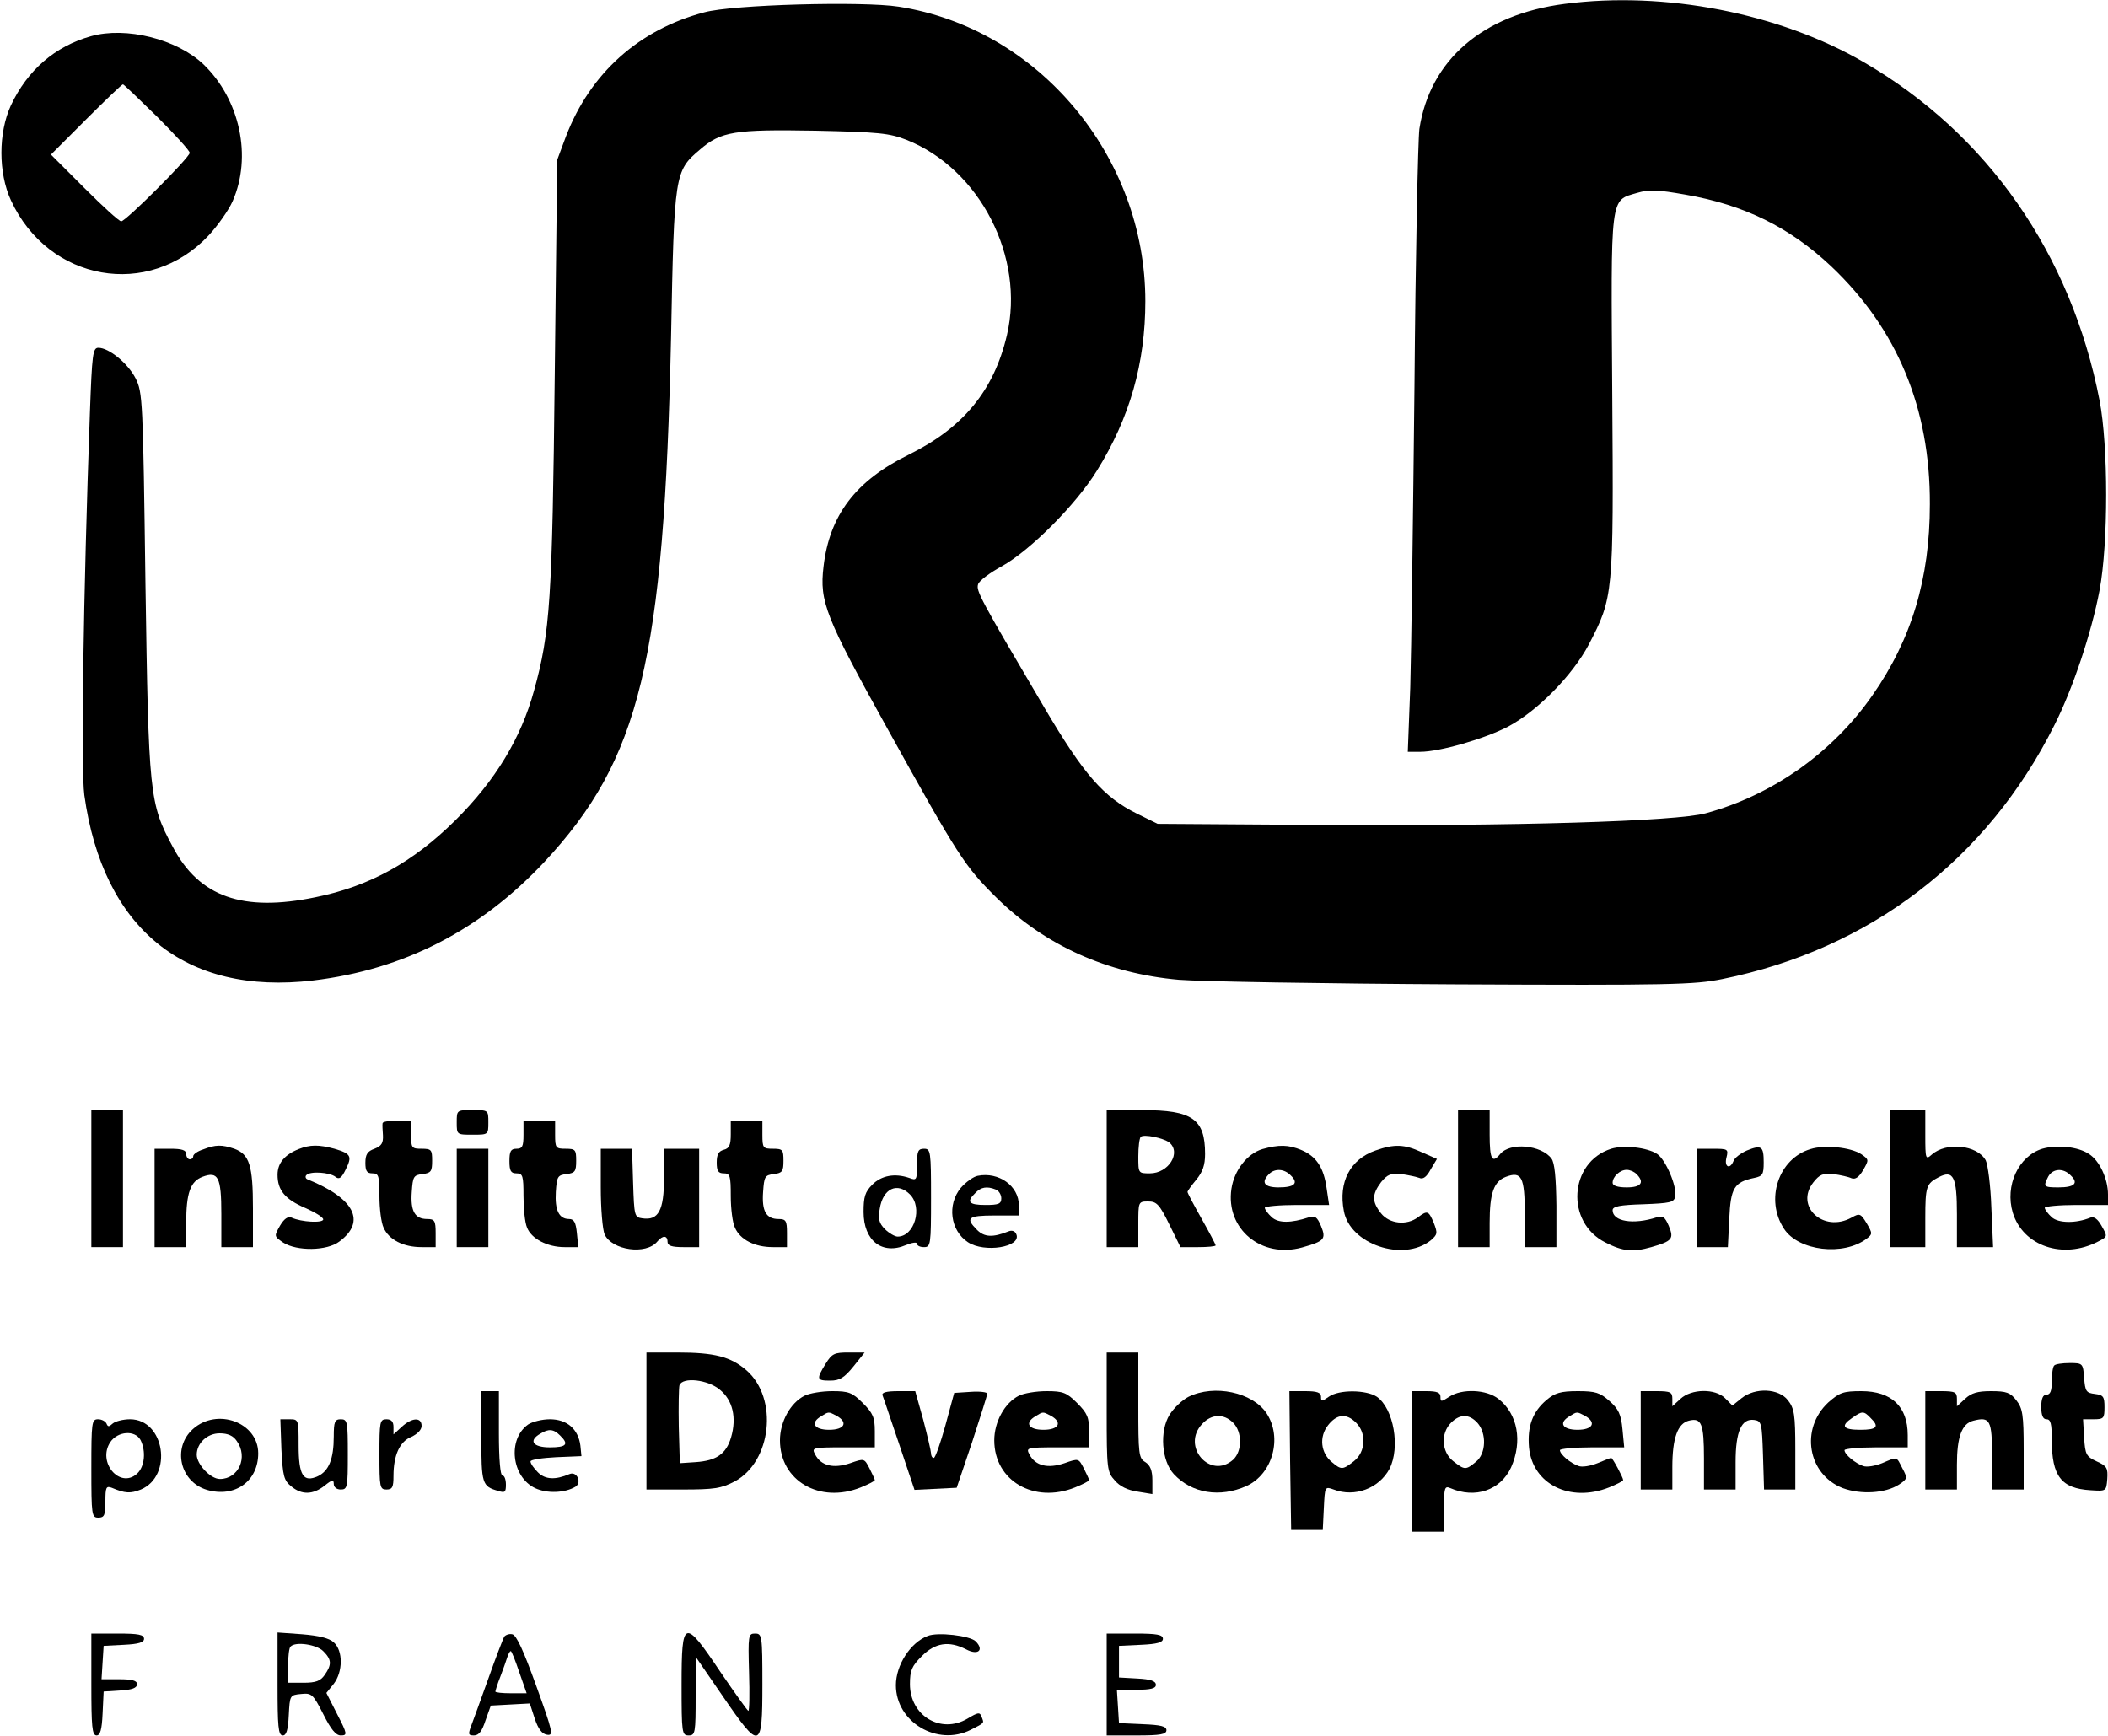
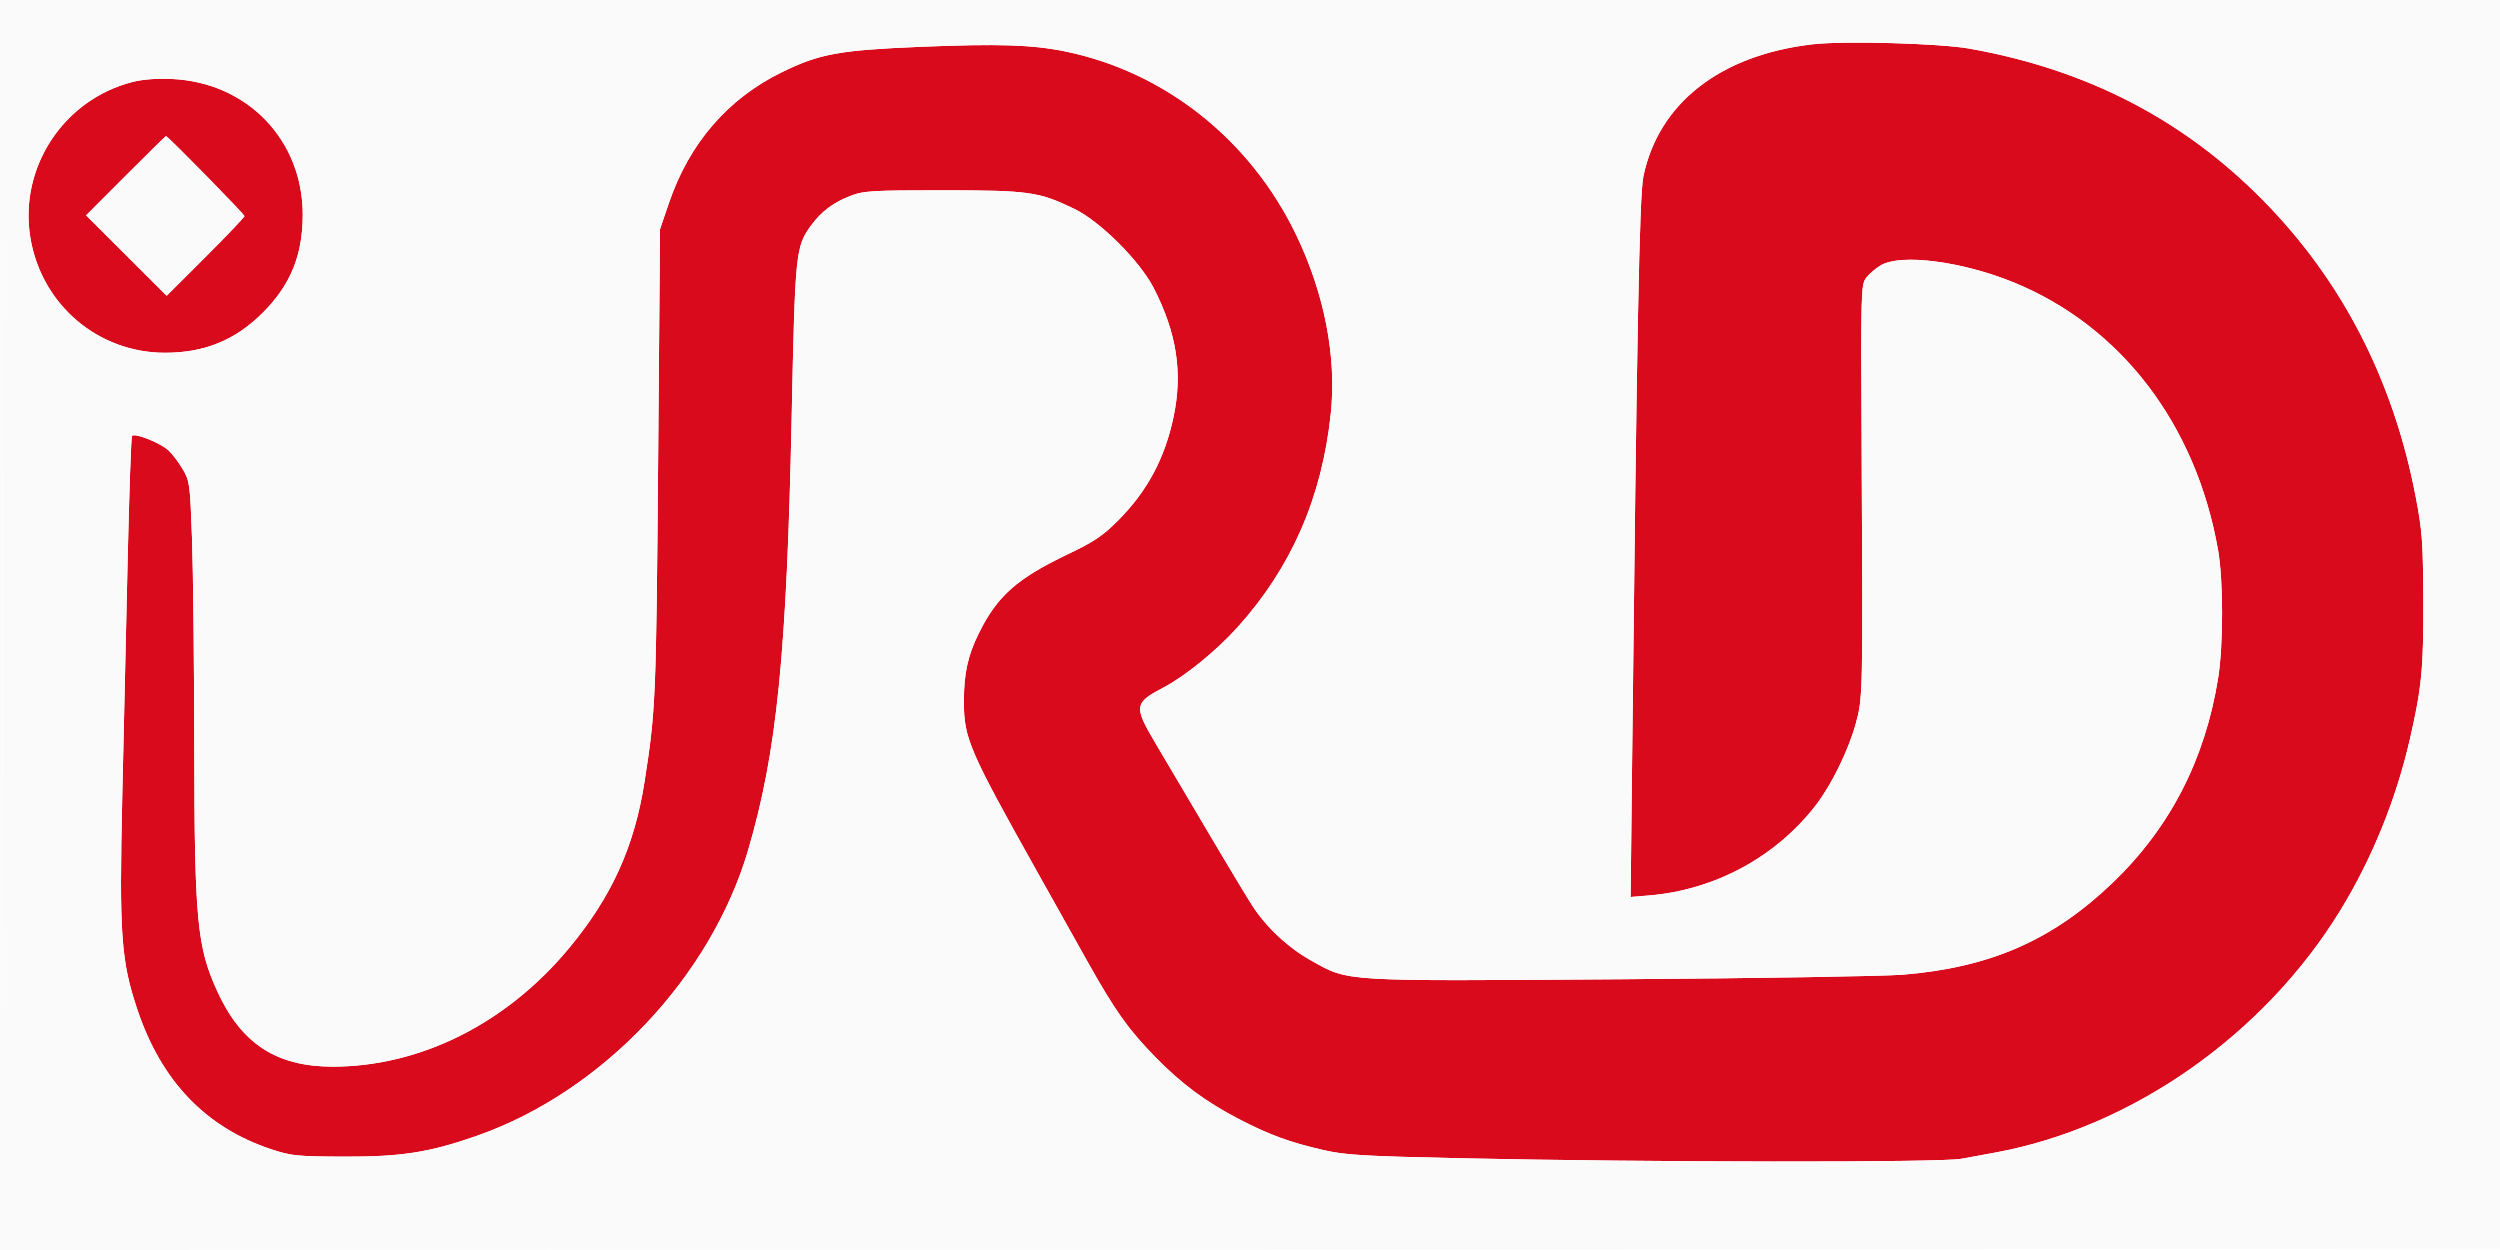
- <svg xmlns="http://www.w3.org/2000/svg" version="1.0" width="600pt" height="494pt" viewBox="0 0 600 494" preserveAspectRatio="xMidYMid meet">
-   <g transform="translate(0,494) scale(0.1,-0.1)" fill="#000000" stroke="none">
-     <path d="M4454 4929 c-234 -30 -384 -160 -414 -356 -4 -32 -11 -362 -14 -733 -4 -371 -9 -757 -12 -857 l-7 -183 35 0 c56 0 184 37 251 72 84 45 183 146 229 233 70 135 71 139 67 710 -4 577 -7 553 71 576 34 10 58 9 137 -5 168 -29 297 -93 415 -204 188 -178 282 -404 281 -677 0 -212 -52 -385 -164 -545 -113 -162 -283 -283 -474 -335 -84 -23 -543 -37 -1110 -33 l-450 3 -59 29 c-95 47 -151 111 -263 301 -185 314 -195 333 -189 352 3 10 34 33 69 52 80 45 209 174 269 271 94 151 138 307 138 483 0 412 -304 776 -702 838 -102 16 -473 6 -553 -16 -186 -49 -325 -173 -394 -353 l-25 -67 -7 -610 c-7 -643 -13 -735 -59 -901 -37 -135 -110 -256 -224 -369 -120 -119 -244 -188 -398 -219 -207 -43 -331 1 -406 143 -67 124 -69 149 -78 750 -7 524 -8 544 -28 584 -22 43 -76 87 -106 87 -16 0 -18 -19 -24 -182 -19 -527 -26 -1016 -16 -1091 53 -381 287 -571 651 -528 259 31 476 143 658 337 273 293 341 573 361 1494 9 466 10 473 82 534 60 52 99 58 329 54 181 -4 210 -7 259 -26 209 -83 338 -334 286 -556 -37 -158 -125 -264 -279 -340 -151 -74 -226 -172 -243 -319 -12 -100 6 -144 183 -463 200 -360 218 -389 309 -479 138 -136 316 -216 519 -234 61 -5 414 -11 785 -13 614 -3 683 -1 762 15 420 85 754 340 946 724 51 101 105 261 128 383 25 134 25 410 0 540 -81 417 -319 759 -671 963 -241 140 -568 203 -851 166z" />
-     <path d="M259 4837 c-103 -29 -181 -97 -228 -197 -36 -78 -36 -192 0 -270 107 -232 393 -282 563 -100 26 28 57 72 68 97 56 127 21 290 -83 390 -76 72 -220 108 -320 80z m188 -229 c51 -51 93 -97 93 -103 0 -13 -182 -195 -195 -195 -6 0 -53 43 -105 95 l-95 95 100 100 c55 55 102 100 105 100 2 0 46 -42 97 -92z" />
-     <path d="M260 1585 l0 -195 45 0 45 0 0 195 0 195 -45 0 -45 0 0 -195z" />
-     <path d="M1300 1745 c0 -35 0 -35 45 -35 45 0 45 0 45 35 0 35 0 35 -45 35 -45 0 -45 0 -45 -35z" />
-     <path d="M3150 1585 l0 -195 45 0 45 0 0 65 c0 64 0 65 28 65 24 0 32 -8 60 -65 l32 -65 50 0 c27 0 50 2 50 5 0 3 -18 37 -40 76 -22 39 -40 73 -40 76 0 3 11 18 25 35 18 22 25 41 25 73 0 100 -36 125 -179 125 l-101 0 0 -195z m178 103 c35 -29 -2 -88 -55 -88 -33 0 -33 0 -33 48 0 27 3 52 7 56 9 8 63 -3 81 -16z" />
-     <path d="M4150 1585 l0 -195 45 0 45 0 0 69 c0 85 12 118 46 131 45 17 54 0 54 -106 l0 -94 45 0 45 0 0 118 c-1 80 -5 122 -14 134 -29 39 -118 47 -146 13 -23 -28 -30 -15 -30 55 l0 70 -45 0 -45 0 0 -195z" />
-     <path d="M5380 1585 l0 -195 50 0 50 0 0 83 c0 89 3 98 38 116 42 22 52 1 52 -105 l0 -94 51 0 52 0 -5 113 c-2 61 -10 122 -16 134 -24 44 -113 53 -154 16 -17 -15 -18 -12 -18 55 l0 72 -50 0 -50 0 0 -195z" />
-     <path d="M1089 1743 c-1 -5 0 -20 1 -35 1 -22 -4 -30 -24 -38 -20 -7 -26 -16 -26 -40 0 -23 4 -30 20 -30 18 0 20 -7 20 -65 0 -35 5 -76 12 -90 15 -34 56 -55 108 -55 l40 0 0 40 c0 35 -3 40 -24 40 -35 0 -48 22 -44 77 3 44 5 48 31 51 24 3 27 8 27 38 0 31 -2 34 -30 34 -28 0 -30 2 -30 40 l0 40 -40 0 c-22 0 -40 -3 -41 -7z" />
-     <path d="M1490 1710 c0 -33 -3 -40 -20 -40 -16 0 -20 -7 -20 -35 0 -28 4 -35 20 -35 18 0 20 -7 20 -64 0 -36 4 -76 10 -90 12 -32 58 -56 107 -56 l39 0 -4 40 c-3 30 -8 40 -22 40 -29 0 -41 25 -38 77 3 44 5 48 31 51 24 3 27 8 27 38 0 31 -2 34 -30 34 -28 0 -30 2 -30 40 l0 40 -45 0 -45 0 0 -40z" />
-     <path d="M2080 1711 c0 -30 -4 -40 -20 -44 -15 -4 -20 -14 -20 -36 0 -24 4 -31 20 -31 18 0 20 -7 20 -65 0 -35 5 -76 12 -90 15 -34 56 -55 108 -55 l40 0 0 40 c0 35 -3 40 -24 40 -35 0 -48 22 -44 77 3 44 5 48 31 51 24 3 27 8 27 38 0 31 -2 34 -30 34 -28 0 -30 2 -30 40 l0 40 -45 0 -45 0 0 -39z" />
-     <path d="M578 1668 c-16 -5 -28 -14 -28 -19 0 -5 -4 -9 -10 -9 -5 0 -10 7 -10 15 0 11 -12 15 -45 15 l-45 0 0 -140 0 -140 45 0 45 0 0 69 c0 85 12 118 46 131 45 17 54 0 54 -106 l0 -94 45 0 45 0 0 110 c0 123 -10 154 -53 170 -36 12 -53 12 -89 -2z" />
-     <path d="M850 1669 c-40 -16 -60 -40 -60 -73 0 -44 21 -70 80 -95 27 -12 50 -26 50 -32 0 -11 -62 -8 -90 5 -11 4 -21 -3 -33 -23 -17 -30 -17 -30 9 -48 39 -25 125 -24 160 3 77 57 43 123 -91 177 -5 2 -7 8 -3 12 11 12 67 8 83 -5 10 -8 17 -4 29 21 19 38 15 45 -32 59 -45 12 -69 12 -102 -1z" />
-     <path d="M3593 1669 c-43 -13 -80 -60 -88 -113 -17 -114 85 -199 201 -167 64 18 69 24 54 61 -11 26 -17 30 -34 25 -52 -17 -87 -17 -106 0 -11 10 -20 22 -20 27 0 4 41 8 91 8 l92 0 -7 47 c-8 59 -29 91 -71 109 -38 16 -65 16 -112 3z m81 -75 c23 -22 11 -34 -35 -34 -40 0 -51 14 -27 38 17 17 44 15 62 -4z" />
-     <path d="M3915 1665 c-72 -25 -106 -90 -90 -172 17 -95 169 -146 247 -84 20 17 20 21 9 50 -15 35 -18 36 -45 16 -32 -24 -81 -19 -105 11 -27 34 -26 54 0 89 18 22 28 26 58 23 20 -3 43 -8 51 -11 10 -5 21 3 32 24 l18 30 -43 19 c-50 23 -78 24 -132 5z" />
-     <path d="M4586 1670 c-120 -38 -131 -210 -16 -267 49 -25 77 -28 130 -13 60 17 65 24 50 60 -11 26 -17 30 -34 25 -67 -22 -126 -12 -126 20 0 11 20 15 87 17 76 3 88 5 91 22 6 28 -27 105 -51 121 -29 19 -95 26 -131 15z m72 -72 c24 -24 13 -38 -28 -38 -26 0 -40 5 -40 13 0 18 21 37 40 37 9 0 21 -5 28 -12z" />
-     <path d="M4972 1665 c-18 -8 -35 -21 -38 -30 -10 -25 -27 -17 -20 10 6 24 4 25 -39 25 l-45 0 0 -140 0 -140 44 0 44 0 4 81 c4 88 14 104 71 116 24 5 27 10 27 44 0 46 -6 51 -48 34z" />
-     <path d="M5153 1669 c-91 -27 -130 -144 -75 -227 41 -63 169 -78 235 -28 17 13 17 15 0 44 -17 28 -20 29 -43 16 -80 -44 -162 32 -109 100 18 23 28 27 58 24 20 -3 43 -8 51 -12 11 -4 21 3 33 23 17 30 17 30 -6 46 -30 19 -103 27 -144 14z" />
-     <path d="M5813 1670 c-68 -21 -107 -105 -84 -182 29 -95 143 -134 243 -82 27 14 27 14 10 44 -11 20 -22 28 -32 24 -42 -17 -91 -16 -110 1 -11 10 -20 22 -20 27 0 4 41 8 90 8 l90 0 0 30 c0 44 -24 96 -54 115 -31 21 -91 27 -133 15z m81 -76 c23 -22 11 -34 -35 -34 -42 0 -44 2 -29 31 13 23 43 25 64 3z" />
-     <path d="M1300 1530 l0 -140 45 0 45 0 0 140 0 140 -45 0 -45 0 0 -140z" />
-     <path d="M1710 1560 c0 -61 5 -120 11 -134 21 -45 118 -59 150 -20 15 18 29 18 29 -1 0 -11 12 -15 45 -15 l45 0 0 140 0 140 -50 0 -50 0 0 -83 c0 -93 -16 -122 -62 -115 -22 3 -23 7 -26 101 l-3 97 -44 0 -45 0 0 -110z" />
-     <path d="M2610 1624 c0 -43 -1 -45 -22 -37 -41 14 -79 7 -105 -19 -21 -21 -25 -35 -25 -78 0 -82 53 -123 121 -94 17 7 31 9 31 4 0 -6 9 -10 20 -10 19 0 20 7 20 140 0 133 -1 140 -20 140 -17 0 -20 -7 -20 -46z m-20 -84 c37 -37 13 -120 -35 -120 -8 0 -25 10 -36 21 -17 17 -20 29 -15 58 9 58 50 77 86 41z" />
-     <path d="M2783 1593 c-12 -2 -34 -18 -48 -34 -40 -48 -30 -122 20 -155 47 -31 152 -14 138 22 -3 9 -12 13 -22 9 -45 -18 -69 -17 -90 4 -34 34 -26 41 49 41 l70 0 0 29 c0 55 -57 96 -117 84z m51 -39 c9 -3 16 -15 16 -25 0 -16 -8 -19 -45 -19 -48 0 -55 9 -29 34 16 17 33 20 58 10z" />
-     <path d="M1840 895 l0 -195 103 0 c89 0 110 3 148 23 105 56 125 236 34 316 -45 39 -91 51 -197 51 l-88 0 0 -195z m209 89 c37 -30 48 -80 32 -135 -14 -48 -42 -67 -101 -71 l-45 -3 -3 104 c-1 58 0 111 2 118 9 24 81 16 115 -13z" />
-     <path d="M2350 1058 c-27 -44 -26 -48 13 -48 27 0 40 8 66 40 l32 40 -46 0 c-40 0 -47 -3 -65 -32z" />
-     <path d="M3150 921 c0 -162 1 -171 23 -195 14 -17 37 -28 65 -32 l42 -7 0 39 c0 28 -6 43 -20 52 -19 11 -20 23 -20 162 l0 150 -45 0 -45 0 0 -169z" />
-     <path d="M5847 1053 c-4 -3 -7 -24 -7 -45 0 -27 -4 -38 -15 -38 -10 0 -15 -11 -15 -35 0 -24 5 -35 15 -35 12 0 15 -13 15 -59 0 -103 27 -138 110 -143 45 -3 45 -3 48 32 2 31 -1 37 -30 50 -30 14 -33 19 -36 68 l-3 52 30 0 c29 0 31 3 31 34 0 30 -3 35 -27 38 -25 3 -28 7 -31 46 -3 41 -4 42 -41 42 -21 0 -41 -3 -44 -7z" />
-     <path d="M1370 851 c0 -135 2 -142 48 -155 19 -6 22 -4 22 18 0 14 -4 26 -10 26 -6 0 -10 47 -10 120 l0 120 -25 0 -25 0 0 -129z" />
-     <path d="M2290 967 c-40 -20 -70 -74 -70 -127 0 -115 113 -181 230 -134 22 9 40 18 40 21 0 2 -7 17 -15 33 -15 29 -15 29 -55 15 -47 -16 -83 -8 -100 25 -10 19 -8 20 80 20 l90 0 0 46 c0 39 -5 51 -34 80 -30 30 -40 34 -87 34 -30 0 -65 -6 -79 -13z m91 -57 c34 -19 23 -40 -21 -40 -43 0 -55 20 -22 39 21 13 20 13 43 1z" />
-     <path d="M2512 968 c3 -7 24 -71 48 -141 l43 -128 60 3 60 3 44 130 c23 71 43 133 43 138 0 4 -21 7 -47 5 l-47 -3 -25 -92 c-14 -51 -29 -93 -33 -93 -5 0 -8 6 -8 13 0 6 -10 49 -22 95 l-23 82 -48 0 c-35 0 -48 -4 -45 -12z" />
-     <path d="M2900 967 c-40 -20 -70 -74 -70 -127 0 -115 113 -181 230 -134 22 9 40 18 40 21 0 2 -7 17 -15 33 -15 29 -15 29 -55 15 -47 -16 -83 -8 -100 25 -10 19 -8 20 80 20 l90 0 0 46 c0 39 -5 51 -34 80 -30 30 -40 34 -87 34 -30 0 -65 -6 -79 -13z m91 -57 c34 -19 23 -40 -21 -40 -43 0 -55 20 -22 39 21 13 20 13 43 1z" />
-     <path d="M3383 964 c-18 -9 -42 -32 -54 -51 -29 -47 -23 -131 12 -169 51 -55 131 -68 207 -34 74 34 103 137 57 207 -40 60 -149 83 -222 47z m127 -74 c26 -26 26 -81 0 -105 -65 -58 -149 38 -88 102 26 28 61 30 88 3z" />
-     <path d="M3672 783 l3 -198 45 0 45 0 3 62 c3 62 3 62 28 53 60 -23 129 3 159 59 31 61 12 171 -36 205 -30 20 -108 21 -137 0 -20 -14 -22 -14 -22 0 0 12 -11 16 -45 16 l-45 0 2 -197z m188 107 c30 -30 27 -83 -6 -109 -32 -25 -36 -26 -63 -3 -32 26 -37 72 -11 105 25 32 52 35 80 7z" />
-     <path d="M4020 780 l0 -200 45 0 45 0 0 66 c0 59 2 65 18 58 71 -31 143 -6 173 59 33 74 19 152 -36 195 -34 27 -104 30 -140 6 -23 -15 -25 -15 -25 0 0 12 -10 16 -40 16 l-40 0 0 -200z m185 110 c27 -30 25 -88 -4 -111 -29 -24 -32 -24 -65 2 -33 26 -36 79 -6 109 26 26 52 25 75 0z" />
-     <path d="M4402 955 c-40 -34 -55 -75 -50 -135 10 -105 117 -158 228 -114 22 9 40 18 40 21 0 7 -30 63 -34 63 -2 0 -20 -7 -39 -15 -20 -8 -44 -12 -54 -8 -23 8 -53 33 -53 45 0 4 41 8 91 8 l92 0 -5 52 c-4 42 -11 57 -37 80 -27 24 -40 28 -90 28 -49 0 -65 -5 -89 -25z m109 -45 c34 -19 23 -40 -21 -40 -43 0 -55 20 -22 39 21 13 20 13 43 1z" />
-     <path d="M4670 840 l0 -140 45 0 45 0 0 64 c0 82 15 124 47 132 36 9 43 -8 43 -108 l0 -88 45 0 45 0 0 78 c0 88 17 125 53 120 21 -3 22 -9 25 -100 l3 -98 44 0 45 0 0 114 c0 99 -3 117 -21 140 -26 34 -93 37 -132 6 l-26 -21 -21 21 c-28 28 -96 27 -127 -2 l-23 -21 0 21 c0 19 -5 22 -45 22 l-45 0 0 -140z" />
-     <path d="M5204 948 c-81 -75 -59 -205 41 -244 52 -19 121 -15 160 10 24 16 25 18 10 46 -18 35 -13 34 -58 15 -20 -8 -44 -12 -54 -8 -23 8 -53 33 -53 45 0 4 41 8 90 8 l90 0 0 35 c0 81 -46 125 -132 125 -52 0 -62 -4 -94 -32z m120 -44 c26 -25 19 -34 -29 -34 -50 0 -57 11 -23 34 28 20 33 20 52 0z" />
-     <path d="M5480 840 l0 -140 45 0 45 0 0 70 c0 80 14 118 47 126 47 12 53 2 53 -101 l0 -95 45 0 45 0 0 114 c0 99 -3 117 -21 140 -17 22 -28 26 -72 26 -38 0 -56 -5 -74 -22 l-23 -21 0 21 c0 19 -5 22 -45 22 l-45 0 0 -140z" />
-     <path d="M260 760 c0 -133 1 -140 20 -140 17 0 20 7 20 46 0 40 2 45 18 39 38 -16 53 -17 83 -5 92 39 68 200 -31 200 -20 0 -42 -6 -49 -12 -11 -10 -14 -10 -18 0 -3 6 -13 12 -24 12 -18 0 -19 -9 -19 -140z m140 81 c16 -32 12 -76 -10 -96 -49 -44 -114 33 -76 90 21 31 70 35 86 6z" />
-     <path d="M549 872 c-59 -53 -37 -150 40 -173 79 -23 146 24 146 104 0 88 -117 131 -186 69z m125 -34 c33 -46 5 -108 -48 -108 -27 0 -66 42 -66 69 0 33 30 61 65 61 24 0 39 -7 49 -22z" />
-     <path d="M801 814 c4 -76 7 -88 28 -105 30 -25 62 -24 95 2 21 17 26 18 26 5 0 -9 8 -16 20 -16 19 0 20 7 20 100 0 93 -1 100 -20 100 -17 0 -20 -7 -20 -49 0 -64 -14 -98 -45 -113 -42 -19 -55 2 -55 88 0 73 0 74 -26 74 l-26 0 3 -86z" />
-     <path d="M1080 800 c0 -93 1 -100 20 -100 17 0 20 7 20 39 0 59 18 98 51 111 17 8 29 20 29 31 0 26 -28 24 -57 -3 l-23 -21 0 21 c0 15 -6 22 -20 22 -19 0 -20 -7 -20 -100z" />
-     <path d="M1503 885 c-59 -42 -47 -149 20 -181 34 -16 85 -14 115 4 19 12 4 45 -17 36 -40 -17 -69 -16 -90 5 -12 12 -21 25 -21 31 0 5 33 10 73 12 l72 3 -3 30 c-6 47 -38 75 -87 75 -22 0 -50 -7 -62 -15z m91 -31 c26 -25 19 -34 -29 -34 -48 0 -62 19 -27 39 24 15 38 13 56 -5z" />
-     <path d="M260 145 c0 -120 2 -145 15 -145 10 0 15 16 17 62 l3 63 48 3 c33 2 47 7 47 18 0 10 -13 14 -51 14 l-50 0 3 48 3 47 58 3 c42 2 57 7 57 17 0 12 -16 15 -75 15 l-75 0 0 -145z" />
-     <path d="M790 146 c0 -121 2 -146 15 -146 10 0 15 15 17 58 3 56 3 57 35 60 30 3 34 0 63 -57 22 -44 36 -61 50 -61 19 0 19 4 -10 60 l-31 61 21 26 c26 34 27 94 0 118 -13 12 -42 19 -90 23 l-70 5 0 -147z m130 94 c24 -24 25 -38 4 -68 -12 -17 -25 -22 -60 -22 l-44 0 0 48 c0 27 3 52 7 55 14 15 74 6 93 -13z" />
-     <path d="M1435 281 c-3 -6 -24 -59 -45 -119 -21 -59 -43 -119 -49 -135 -9 -24 -8 -27 8 -27 14 0 23 12 33 43 l15 42 55 3 56 3 14 -43 c10 -30 21 -44 35 -46 19 -3 17 7 -31 140 -35 97 -56 144 -68 146 -9 2 -19 -2 -23 -7z m43 -101 l21 -60 -45 0 c-24 0 -44 2 -44 5 0 2 6 22 14 42 8 21 17 46 20 56 3 9 7 17 10 17 2 0 13 -27 24 -60z" />
-     <path d="M1940 145 c0 -138 1 -145 20 -145 19 0 20 7 20 112 l0 112 77 -112 c107 -156 113 -154 113 33 0 140 -1 145 -21 145 -19 0 -20 -5 -17 -110 2 -61 1 -110 -2 -110 -3 1 -38 50 -79 110 -104 155 -111 152 -111 -35z" />
-     <path d="M2640 283 c-49 -19 -90 -83 -90 -140 0 -105 118 -175 213 -127 41 21 38 18 31 37 -5 14 -10 13 -40 -5 -76 -45 -164 8 -164 98 0 39 5 51 34 80 38 38 77 44 126 19 34 -18 52 -2 27 23 -16 16 -109 27 -137 15z" />
-     <path d="M3150 145 l0 -145 85 0 c68 0 85 3 85 15 0 11 -16 15 -67 17 l-68 3 -3 48 -3 47 55 0 c42 0 56 4 56 14 0 11 -15 16 -52 18 l-53 3 0 45 0 45 63 3 c46 2 62 7 62 17 0 12 -17 15 -80 15 l-80 0 0 -145z" />
-   </g>
+ <svg xmlns="http://www.w3.org/2000/svg" width="900" height="450" viewBox="0 0 900 450" version="1.1">
+   <path d="M 652.500 15.950 C 619.267 19.824, 597.102 37.136, 591.620 63.500 C 590.182 70.416, 589.248 119.090, 587.536 276.211 L 587.027 322.922 593.764 322.357 C 617.422 320.370, 639.410 308.444, 653.737 289.828 C 659.369 282.510, 665.449 270.078, 668.081 260.500 C 670.644 251.169, 670.663 250.292, 670.191 161.067 C 669.894 104.817, 669.954 102.539, 671.796 100.067 C 672.848 98.655, 675.237 96.600, 677.105 95.500 C 684.360 91.226, 706.383 94.077, 725 101.699 C 763.622 117.513, 790.547 152.798, 798.507 198.029 C 800.433 208.974, 800.433 232.342, 798.507 244.261 C 793.758 273.653, 781.089 298.162, 760.440 317.903 C 738.877 338.517, 716.475 348.312, 685 350.887 C 678.125 351.450, 632.225 352.190, 583 352.531 C 482.321 353.229, 485.815 353.438, 472.222 345.924 C 463.875 341.311, 455.875 333.863, 450.783 325.967 C 447.779 321.309, 436.379 302.182, 415.935 267.500 C 408.105 254.216, 408.280 253.064, 418.989 247.436 C 426.670 243.400, 437.821 234.323, 445.409 225.930 C 464.818 204.462, 475.896 179.148, 479.074 149 C 481.237 128.486, 476.846 105.778, 466.603 84.500 C 450.140 50.303, 419.408 25.899, 383.523 18.527 C 371.640 16.086, 359.289 15.696, 331 16.869 C 302.115 18.067, 295.026 19.371, 281.519 25.970 C 262.052 35.481, 248.172 51.530, 240.847 73 L 237.606 82.500 236.919 166.500 C 236.220 251.859, 236.054 255.751, 232.019 281.517 C 228.356 304.906, 220.125 322.991, 204.718 341.500 C 182.203 368.549, 151.217 384.027, 119.653 383.989 C 99.524 383.965, 86.900 375.728, 78.293 357 C 70.909 340.930, 70.012 331.414, 69.932 268.257 C 69.894 238.690, 69.533 205.241, 69.129 193.925 C 68.426 174.219, 68.285 173.163, 65.793 168.925 C 64.361 166.491, 62.085 163.468, 60.735 162.207 C 57.749 159.418, 48.318 155.676, 47.522 156.964 C 47.209 157.471, 46.508 177.374, 45.965 201.193 C 45.421 225.012, 44.547 263.400, 44.022 286.500 C 42.886 336.429, 43.557 345.892, 49.485 363.549 C 58.138 389.328, 74.188 406.006, 97.840 413.796 C 104.871 416.111, 107.018 416.324, 124 416.388 C 144.510 416.464, 154.761 414.843, 171.881 408.818 C 216.840 392.993, 255.887 351.798, 269.340 306 C 279.699 270.732, 283.239 235.476, 285.006 150 C 286.225 90.992, 286.442 88.831, 291.905 81.289 C 295.636 76.139, 300.124 72.786, 306.500 70.384 C 310.965 68.702, 314.498 68.501, 339.500 68.510 C 370.506 68.521, 374.043 69.024, 386.841 75.239 C 396.055 79.715, 410.217 93.819, 415.236 103.521 C 423.604 119.696, 425.846 134.091, 422.485 150.069 C 419.365 164.901, 413.053 176.745, 402.711 187.167 C 397.010 192.912, 394.070 194.896, 384.369 199.542 C 365.989 208.344, 358.965 214.601, 352.317 228.096 C 348.413 236.020, 347 242.487, 347 252.426 C 347 265.857, 348.707 269.817, 373.757 314.500 C 378.382 322.750, 386.213 336.729, 391.159 345.565 C 401.460 363.968, 406.141 370.565, 416.138 380.768 C 425.431 390.251, 434.211 396.748, 445.962 402.835 C 457.099 408.604, 464.307 411.245, 476.592 414.058 C 484.312 415.826, 490.902 416.215, 526 416.980 C 592.846 418.437, 698.481 418.555, 706 417.181 C 709.575 416.528, 715.200 415.494, 718.500 414.884 C 767.822 405.767, 815.297 372.357, 842.674 327.500 C 853.951 309.023, 862.502 287.986, 867.469 266.500 C 871.812 247.712, 872.505 240.598, 872.391 216 C 872.293 194.959, 872.003 191.052, 869.620 178.666 C 861.547 136.714, 843.151 101.013, 814.729 72.140 C 786.035 42.991, 751.226 25.004, 709 17.505 C 698.196 15.587, 663.750 14.639, 652.500 15.950 M 47.773 29.488 C 22.808 35.833, 6.691 60.456, 10.956 85.737 C 15.004 109.737, 35.277 127, 59.414 127 C 73.637 127, 84.727 122.458, 94.593 112.593 C 104.598 102.587, 108.967 91.893, 108.988 77.355 C 109.027 50.458, 89.111 29.723, 62 28.436 C 56.563 28.178, 51.436 28.557, 47.773 29.488 M 45.237 63.263 L 31 77.525 45.500 92 L 60 106.474 74 92.500 C 81.700 84.815, 88 78.195, 88 77.789 C 88 77.114, 60.425 49, 59.762 49 C 59.604 49, 53.067 55.418, 45.237 63.263" stroke="none" fill="#d90a1c" fill-rule="evenodd" />
+   <path d="M 0 225.001 L 0 450.002 450.250 449.751 L 900.500 449.500 900.752 224.750 L 901.004 0 450.502 0 L 0 0 0 225.001 M 0.491 225.500 C 0.491 349.250, 0.608 399.726, 0.750 337.670 C 0.892 275.613, 0.892 174.363, 0.750 112.670 C 0.608 50.976, 0.491 101.750, 0.491 225.500 M 652.500 15.950 C 619.267 19.824, 597.102 37.136, 591.620 63.500 C 590.182 70.416, 589.248 119.090, 587.536 276.211 L 587.027 322.922 593.764 322.357 C 617.422 320.370, 639.410 308.444, 653.737 289.828 C 659.369 282.510, 665.449 270.078, 668.081 260.500 C 670.644 251.169, 670.663 250.292, 670.191 161.067 C 669.894 104.817, 669.954 102.539, 671.796 100.067 C 672.848 98.655, 675.237 96.600, 677.105 95.500 C 684.360 91.226, 706.383 94.077, 725 101.699 C 763.622 117.513, 790.547 152.798, 798.507 198.029 C 800.433 208.974, 800.433 232.342, 798.507 244.261 C 793.758 273.653, 781.089 298.162, 760.440 317.903 C 738.877 338.517, 716.475 348.312, 685 350.887 C 678.125 351.450, 632.225 352.190, 583 352.531 C 482.321 353.229, 485.815 353.438, 472.222 345.924 C 463.875 341.311, 455.875 333.863, 450.783 325.967 C 447.779 321.309, 436.379 302.182, 415.935 267.500 C 408.105 254.216, 408.280 253.064, 418.989 247.436 C 426.670 243.400, 437.821 234.323, 445.409 225.930 C 464.818 204.462, 475.896 179.148, 479.074 149 C 481.237 128.486, 476.846 105.778, 466.603 84.500 C 450.140 50.303, 419.408 25.899, 383.523 18.527 C 371.640 16.086, 359.289 15.696, 331 16.869 C 302.115 18.067, 295.026 19.371, 281.519 25.970 C 262.052 35.481, 248.172 51.530, 240.847 73 L 237.606 82.500 236.919 166.500 C 236.220 251.859, 236.054 255.751, 232.019 281.517 C 228.356 304.906, 220.125 322.991, 204.718 341.500 C 182.203 368.549, 151.217 384.027, 119.653 383.989 C 99.524 383.965, 86.900 375.728, 78.293 357 C 70.909 340.930, 70.012 331.414, 69.932 268.257 C 69.894 238.690, 69.533 205.241, 69.129 193.925 C 68.426 174.219, 68.285 173.163, 65.793 168.925 C 64.361 166.491, 62.085 163.468, 60.735 162.207 C 57.749 159.418, 48.318 155.676, 47.522 156.964 C 47.209 157.471, 46.508 177.374, 45.965 201.193 C 45.421 225.012, 44.547 263.400, 44.022 286.500 C 42.886 336.429, 43.557 345.892, 49.485 363.549 C 58.138 389.328, 74.188 406.006, 97.840 413.796 C 104.871 416.111, 107.018 416.324, 124 416.388 C 144.510 416.464, 154.761 414.843, 171.881 408.818 C 216.840 392.993, 255.887 351.798, 269.340 306 C 279.699 270.732, 283.239 235.476, 285.006 150 C 286.225 90.992, 286.442 88.831, 291.905 81.289 C 295.636 76.139, 300.124 72.786, 306.500 70.384 C 310.965 68.702, 314.498 68.501, 339.500 68.510 C 370.506 68.521, 374.043 69.024, 386.841 75.239 C 396.055 79.715, 410.217 93.819, 415.236 103.521 C 423.604 119.696, 425.846 134.091, 422.485 150.069 C 419.365 164.901, 413.053 176.745, 402.711 187.167 C 397.010 192.912, 394.070 194.896, 384.369 199.542 C 365.989 208.344, 358.965 214.601, 352.317 228.096 C 348.413 236.020, 347 242.487, 347 252.426 C 347 265.857, 348.707 269.817, 373.757 314.500 C 378.382 322.750, 386.213 336.729, 391.159 345.565 C 401.460 363.968, 406.141 370.565, 416.138 380.768 C 425.431 390.251, 434.211 396.748, 445.962 402.835 C 457.099 408.604, 464.307 411.245, 476.592 414.058 C 484.312 415.826, 490.902 416.215, 526 416.980 C 592.846 418.437, 698.481 418.555, 706 417.181 C 709.575 416.528, 715.200 415.494, 718.500 414.884 C 767.822 405.767, 815.297 372.357, 842.674 327.500 C 853.951 309.023, 862.502 287.986, 867.469 266.500 C 871.812 247.712, 872.505 240.598, 872.391 216 C 872.293 194.959, 872.003 191.052, 869.620 178.666 C 861.547 136.714, 843.151 101.013, 814.729 72.140 C 786.035 42.991, 751.226 25.004, 709 17.505 C 698.196 15.587, 663.750 14.639, 652.500 15.950 M 47.773 29.488 C 22.808 35.833, 6.691 60.456, 10.956 85.737 C 15.004 109.737, 35.277 127, 59.414 127 C 73.637 127, 84.727 122.458, 94.593 112.593 C 104.598 102.587, 108.967 91.893, 108.988 77.355 C 109.027 50.458, 89.111 29.723, 62 28.436 C 56.563 28.178, 51.436 28.557, 47.773 29.488 M 45.237 63.263 L 31 77.525 45.500 92 L 60 106.474 74 92.500 C 81.700 84.815, 88 78.195, 88 77.789 C 88 77.114, 60.425 49, 59.762 49 C 59.604 49, 53.067 55.418, 45.237 63.263" stroke="none" fill="#fbfafb" fill-rule="evenodd" />
</svg>
